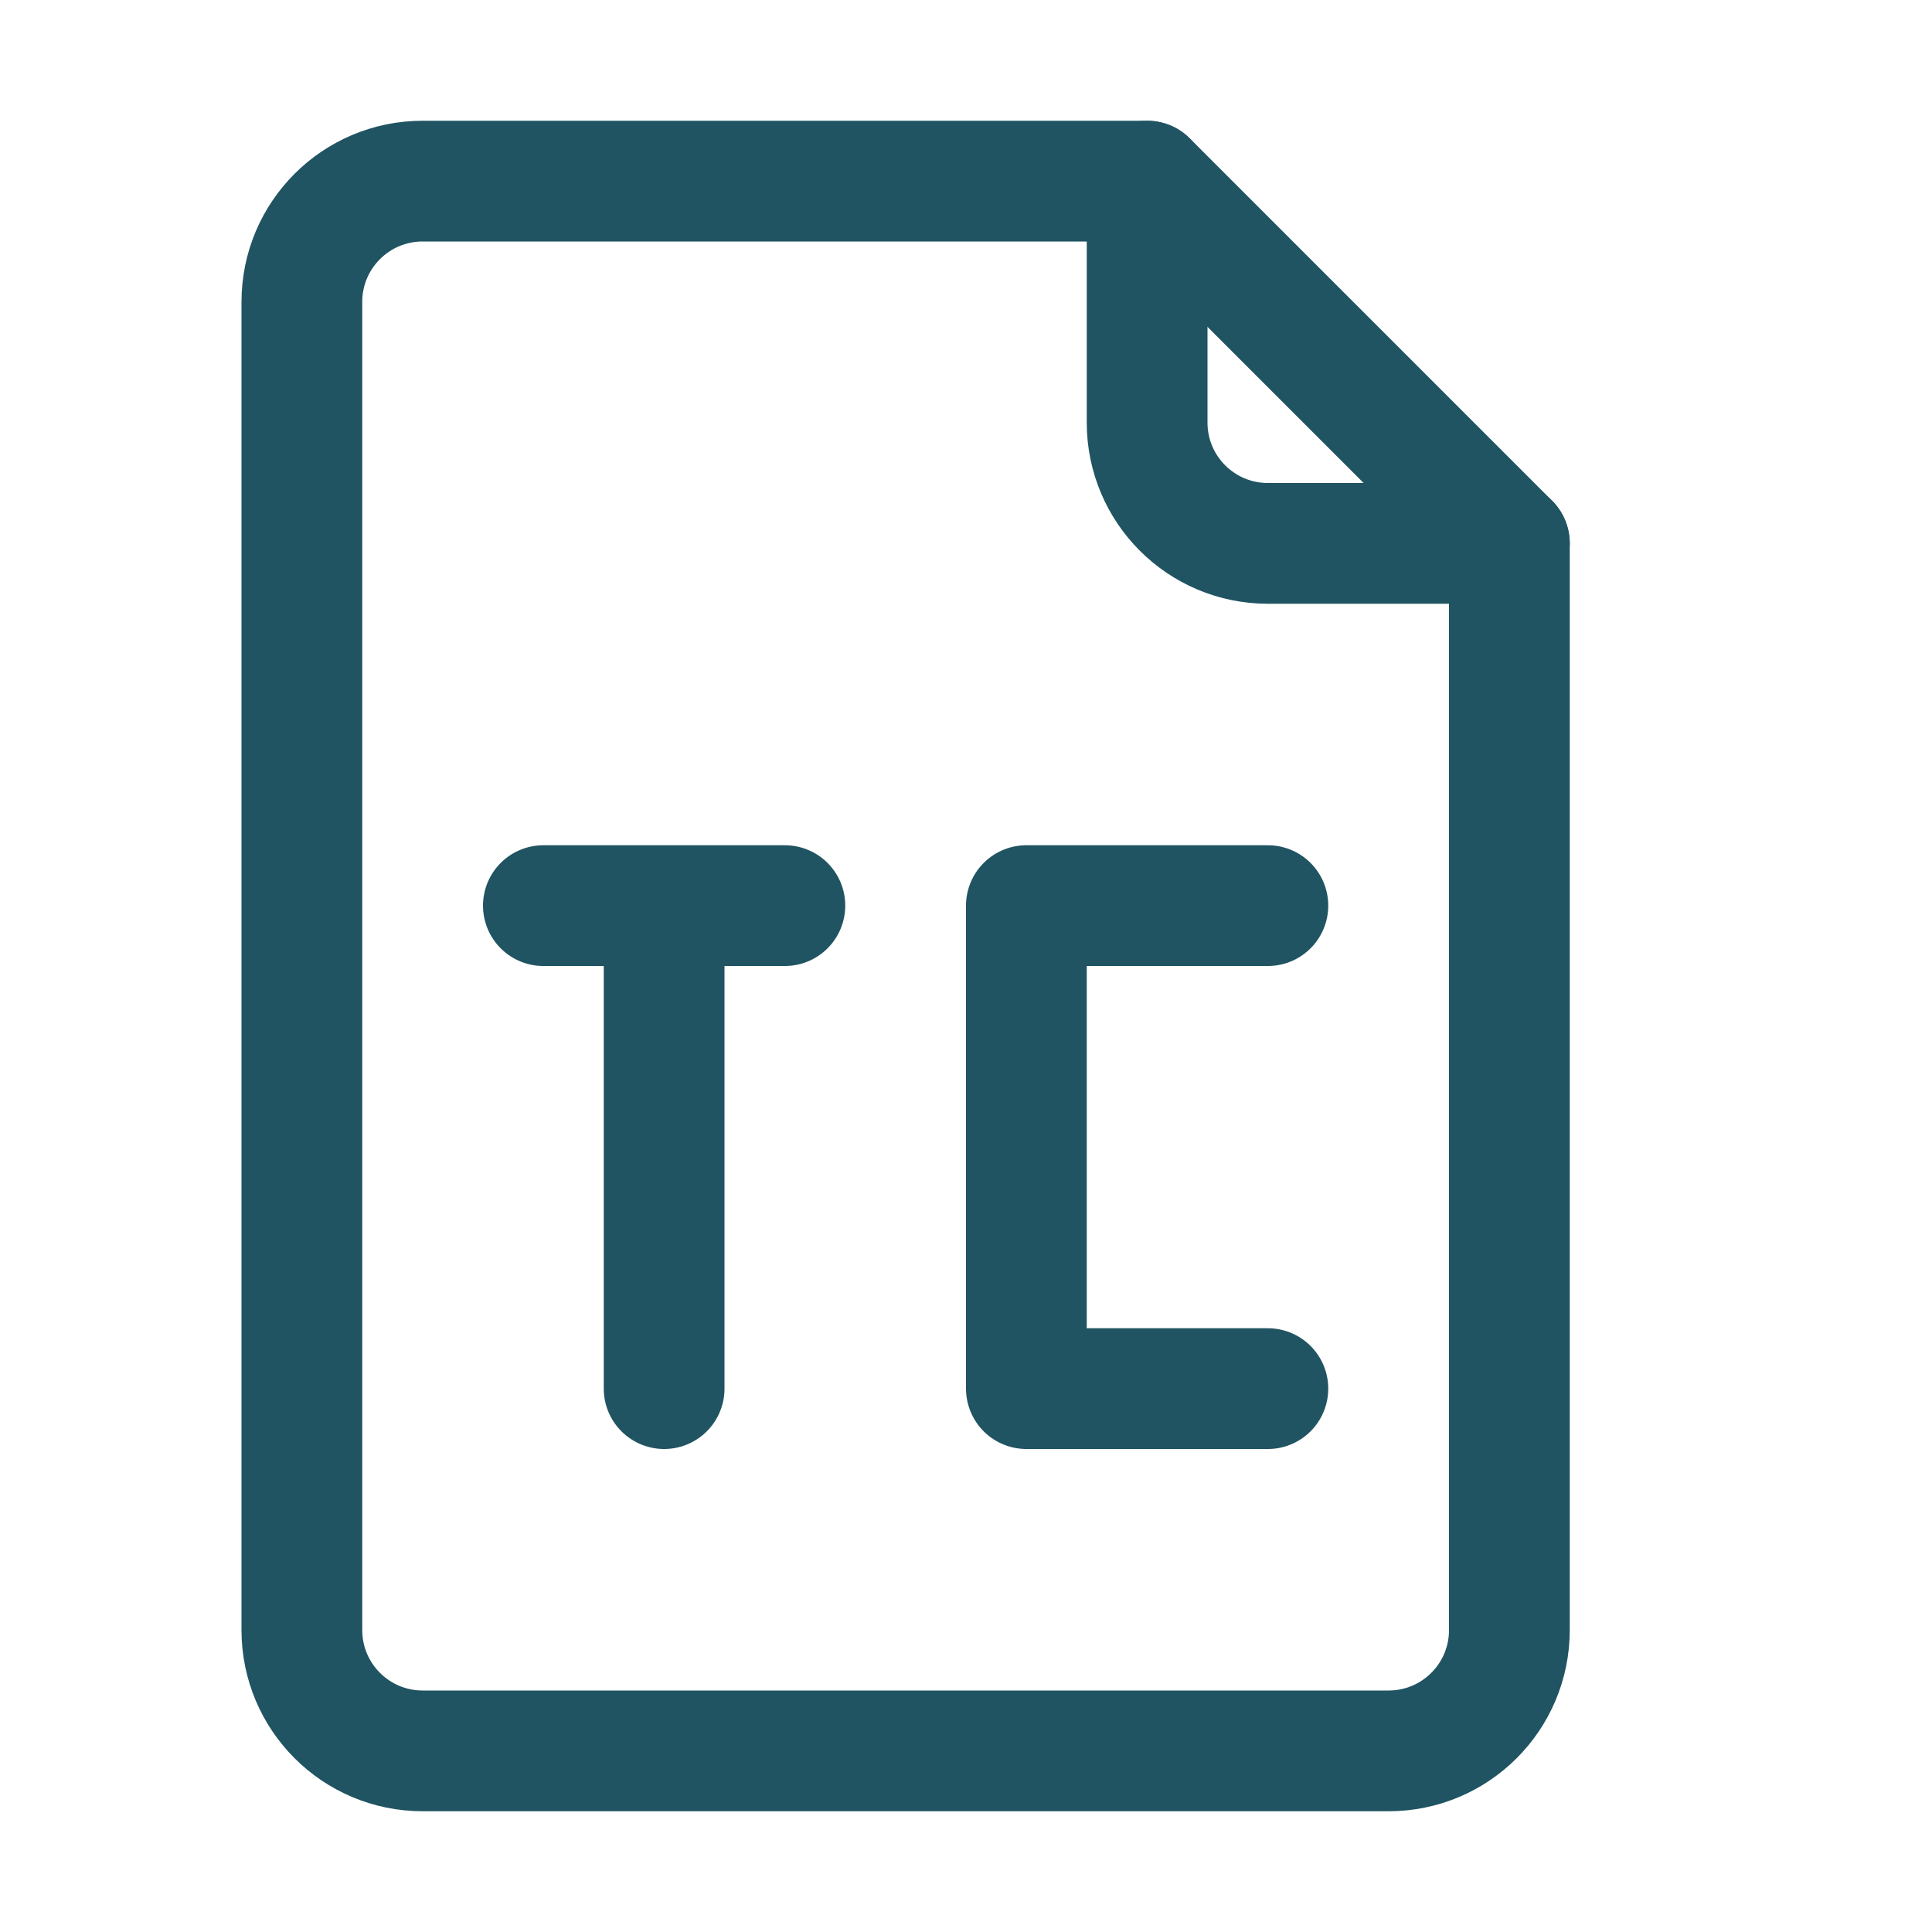
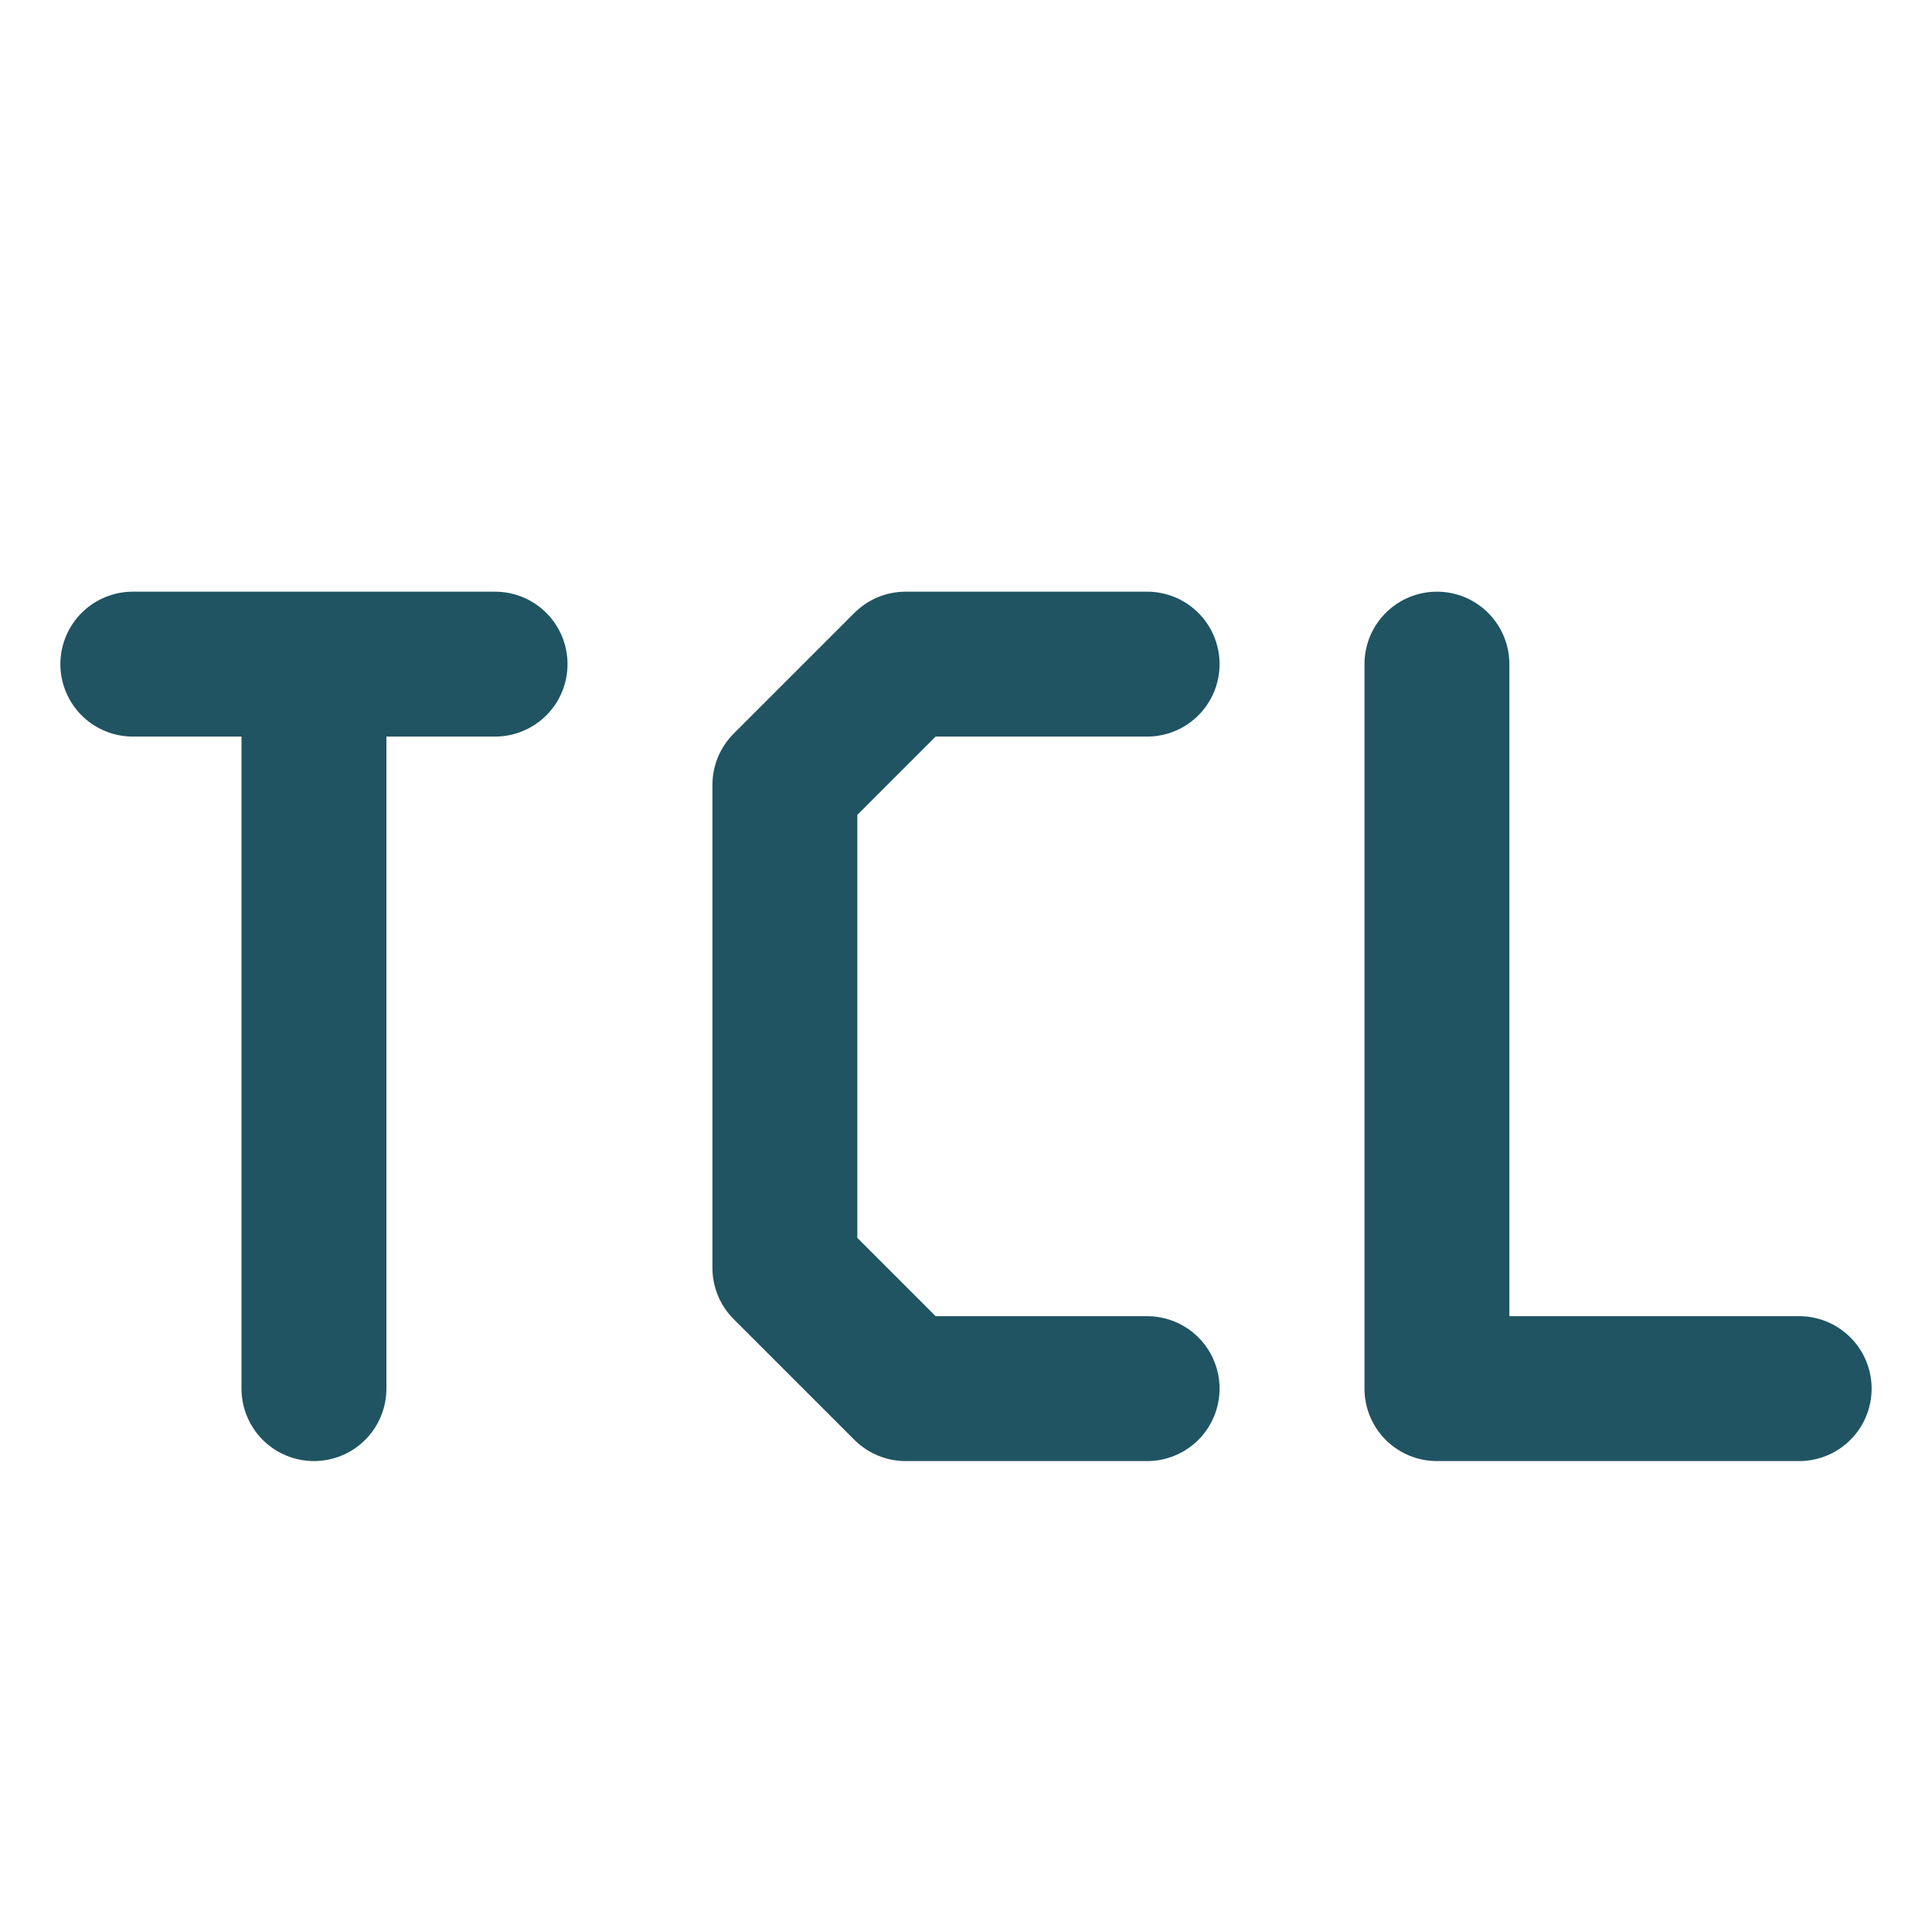
<svg xmlns="http://www.w3.org/2000/svg" width="16" height="16" viewBox="0 0 16 16">
-   <path d="M3.5 1.5H9.5L12.5 4.5V13.5A1 1 0 0 1 11.5 14.5H3.5A1 1 0 0 1 2.5 13.5V2.5A1 1 0 0 1 3.5 1.5Z" fill="none" stroke="#205462" stroke-width="1" stroke-linecap="round" stroke-linejoin="round" />
-   <path d="M9.5 1.5V3.5A1 1 0 0 0 10.5 4.5H12.5" fill="none" stroke="#205462" stroke-width="1" stroke-linecap="round" stroke-linejoin="round" />
-   <path d="M0 0H2M1 0V4" transform="translate(4.5 7.5)" fill="none" stroke="#205462" stroke-width="1" stroke-linecap="round" stroke-linejoin="round" />
-   <path d="M2 0H0V4H2" transform="translate(8.5 7.5)" fill="none" stroke="#205462" stroke-width="1" stroke-linecap="round" stroke-linejoin="round" />
+   <path d="M1.1 5.5H4.1M2.6 5.5V11.5M9.5 5.5H7.5L6.5 6.5V10.5L7.5 11.5H9.5M11.9 5.5V11.5H14.9" fill="none" stroke="#205462" stroke-width="1.2" stroke-linecap="round" stroke-linejoin="round" />
</svg>
